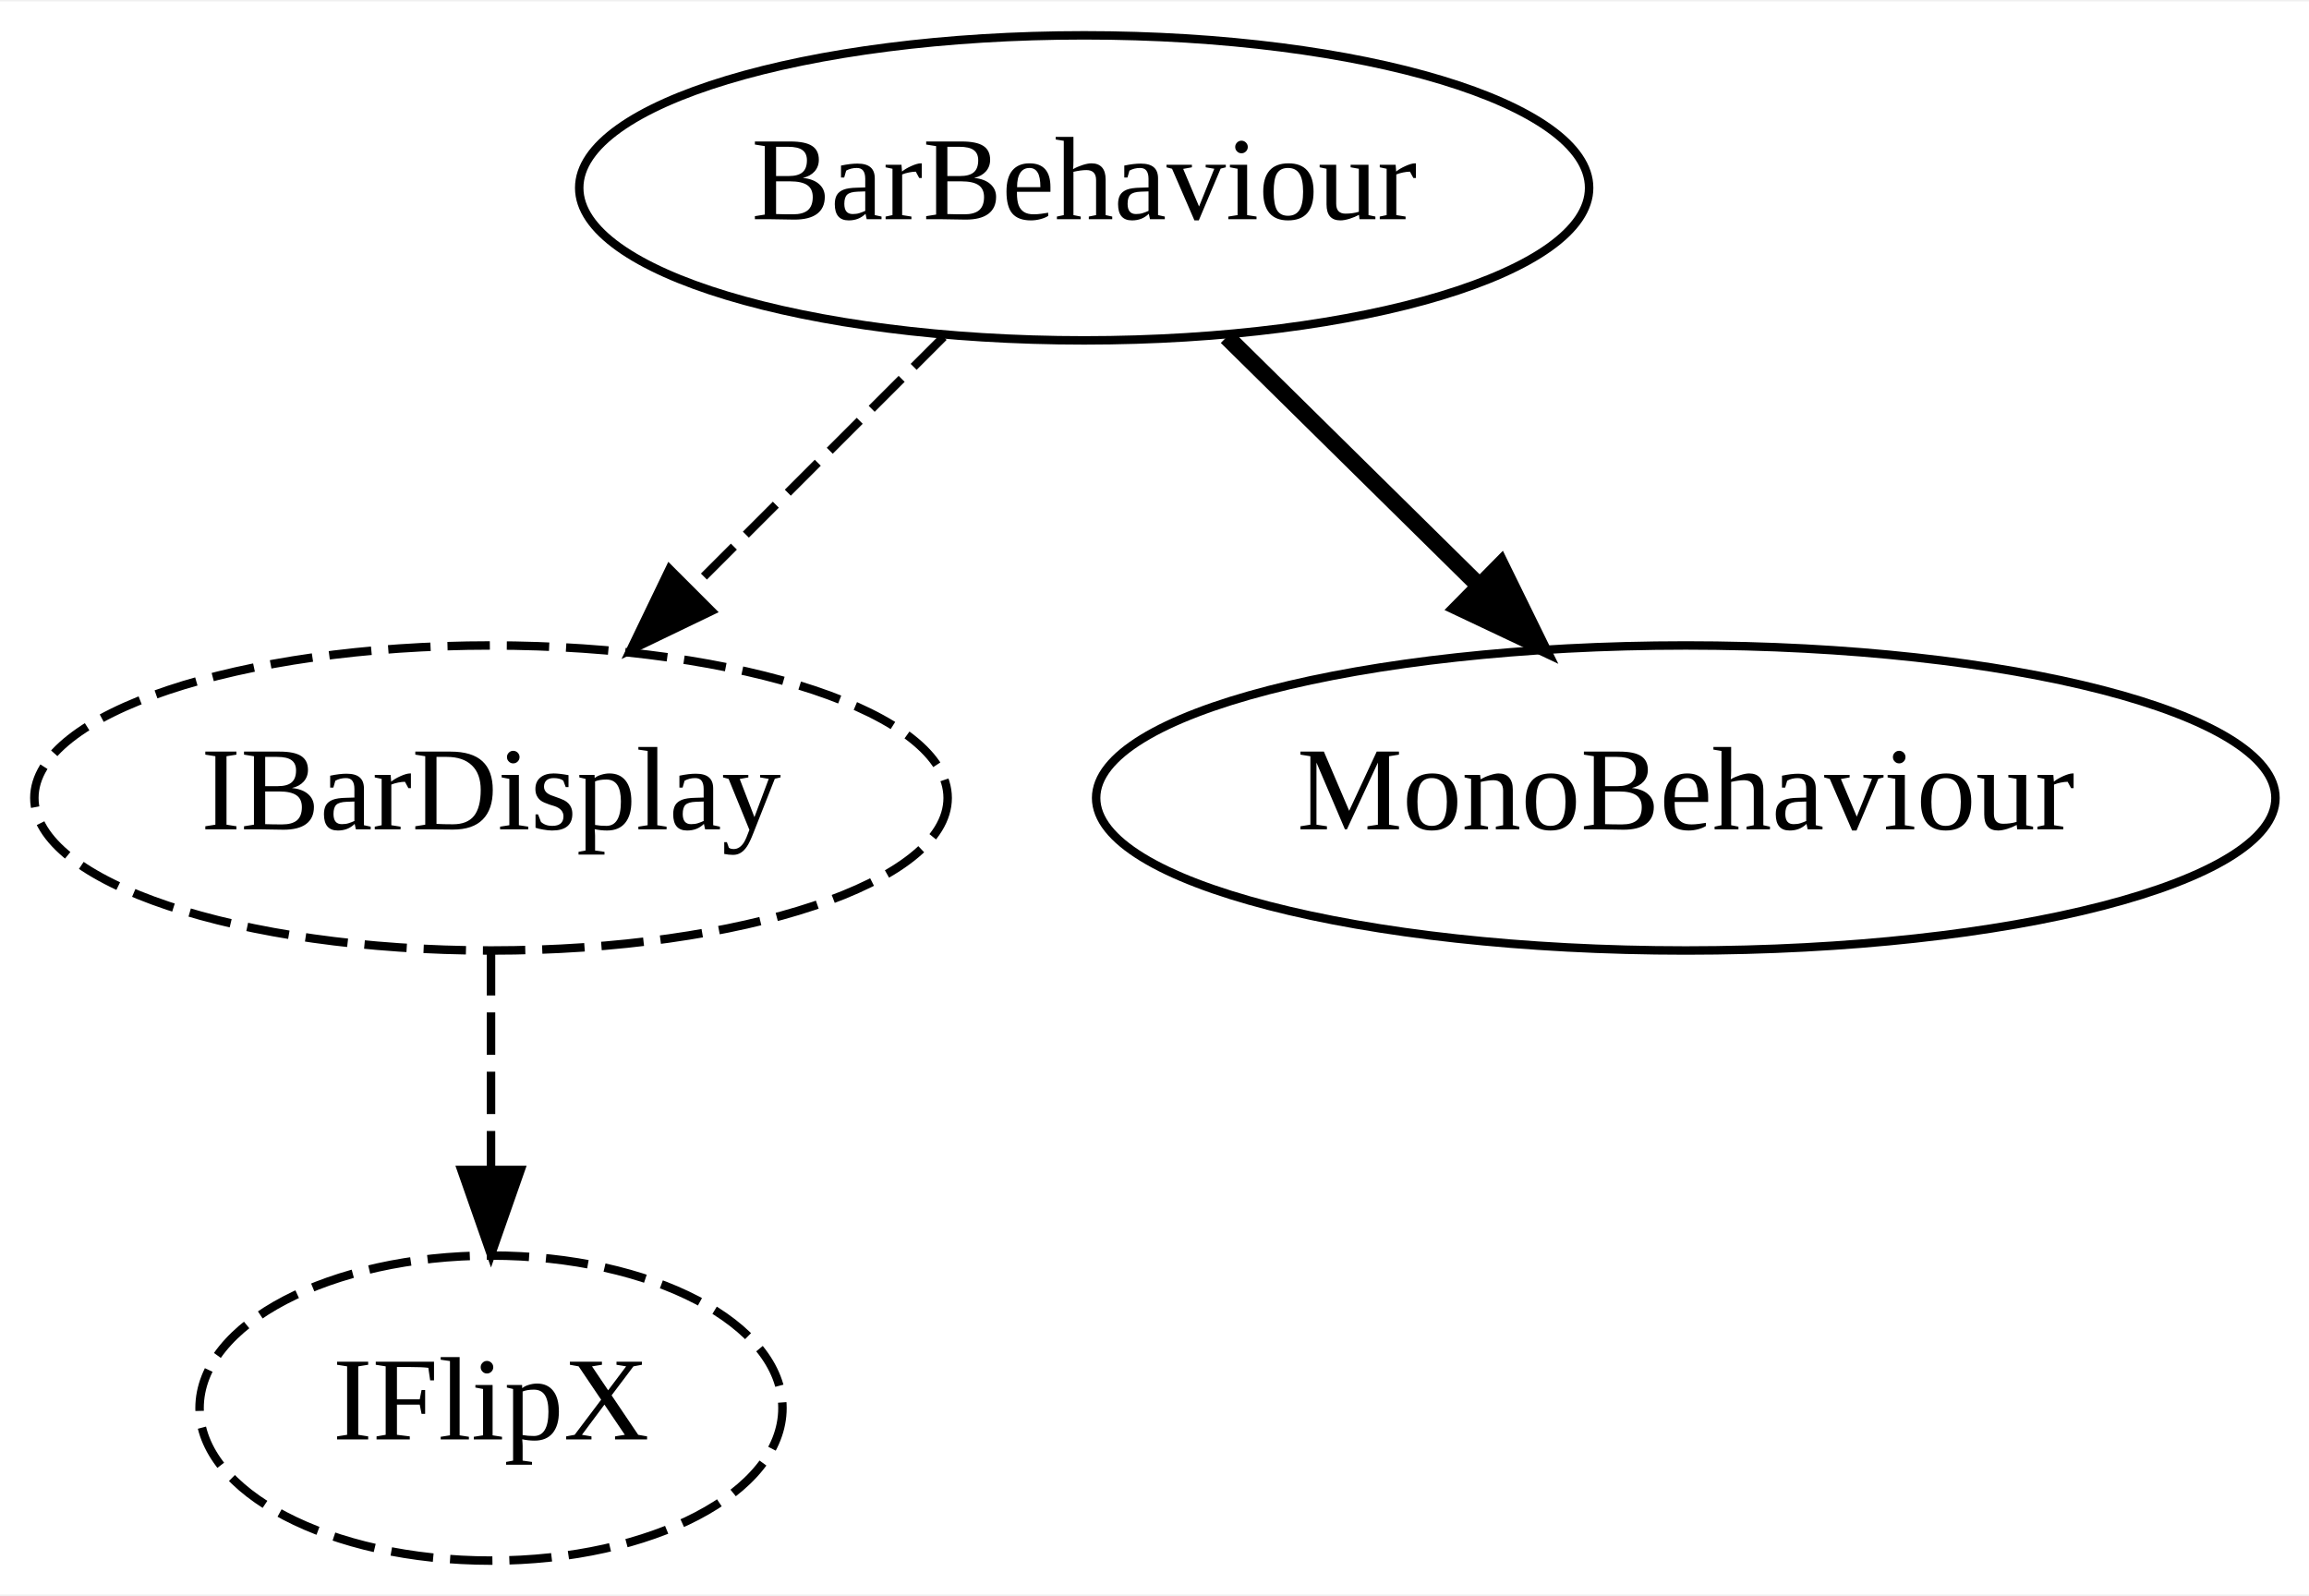
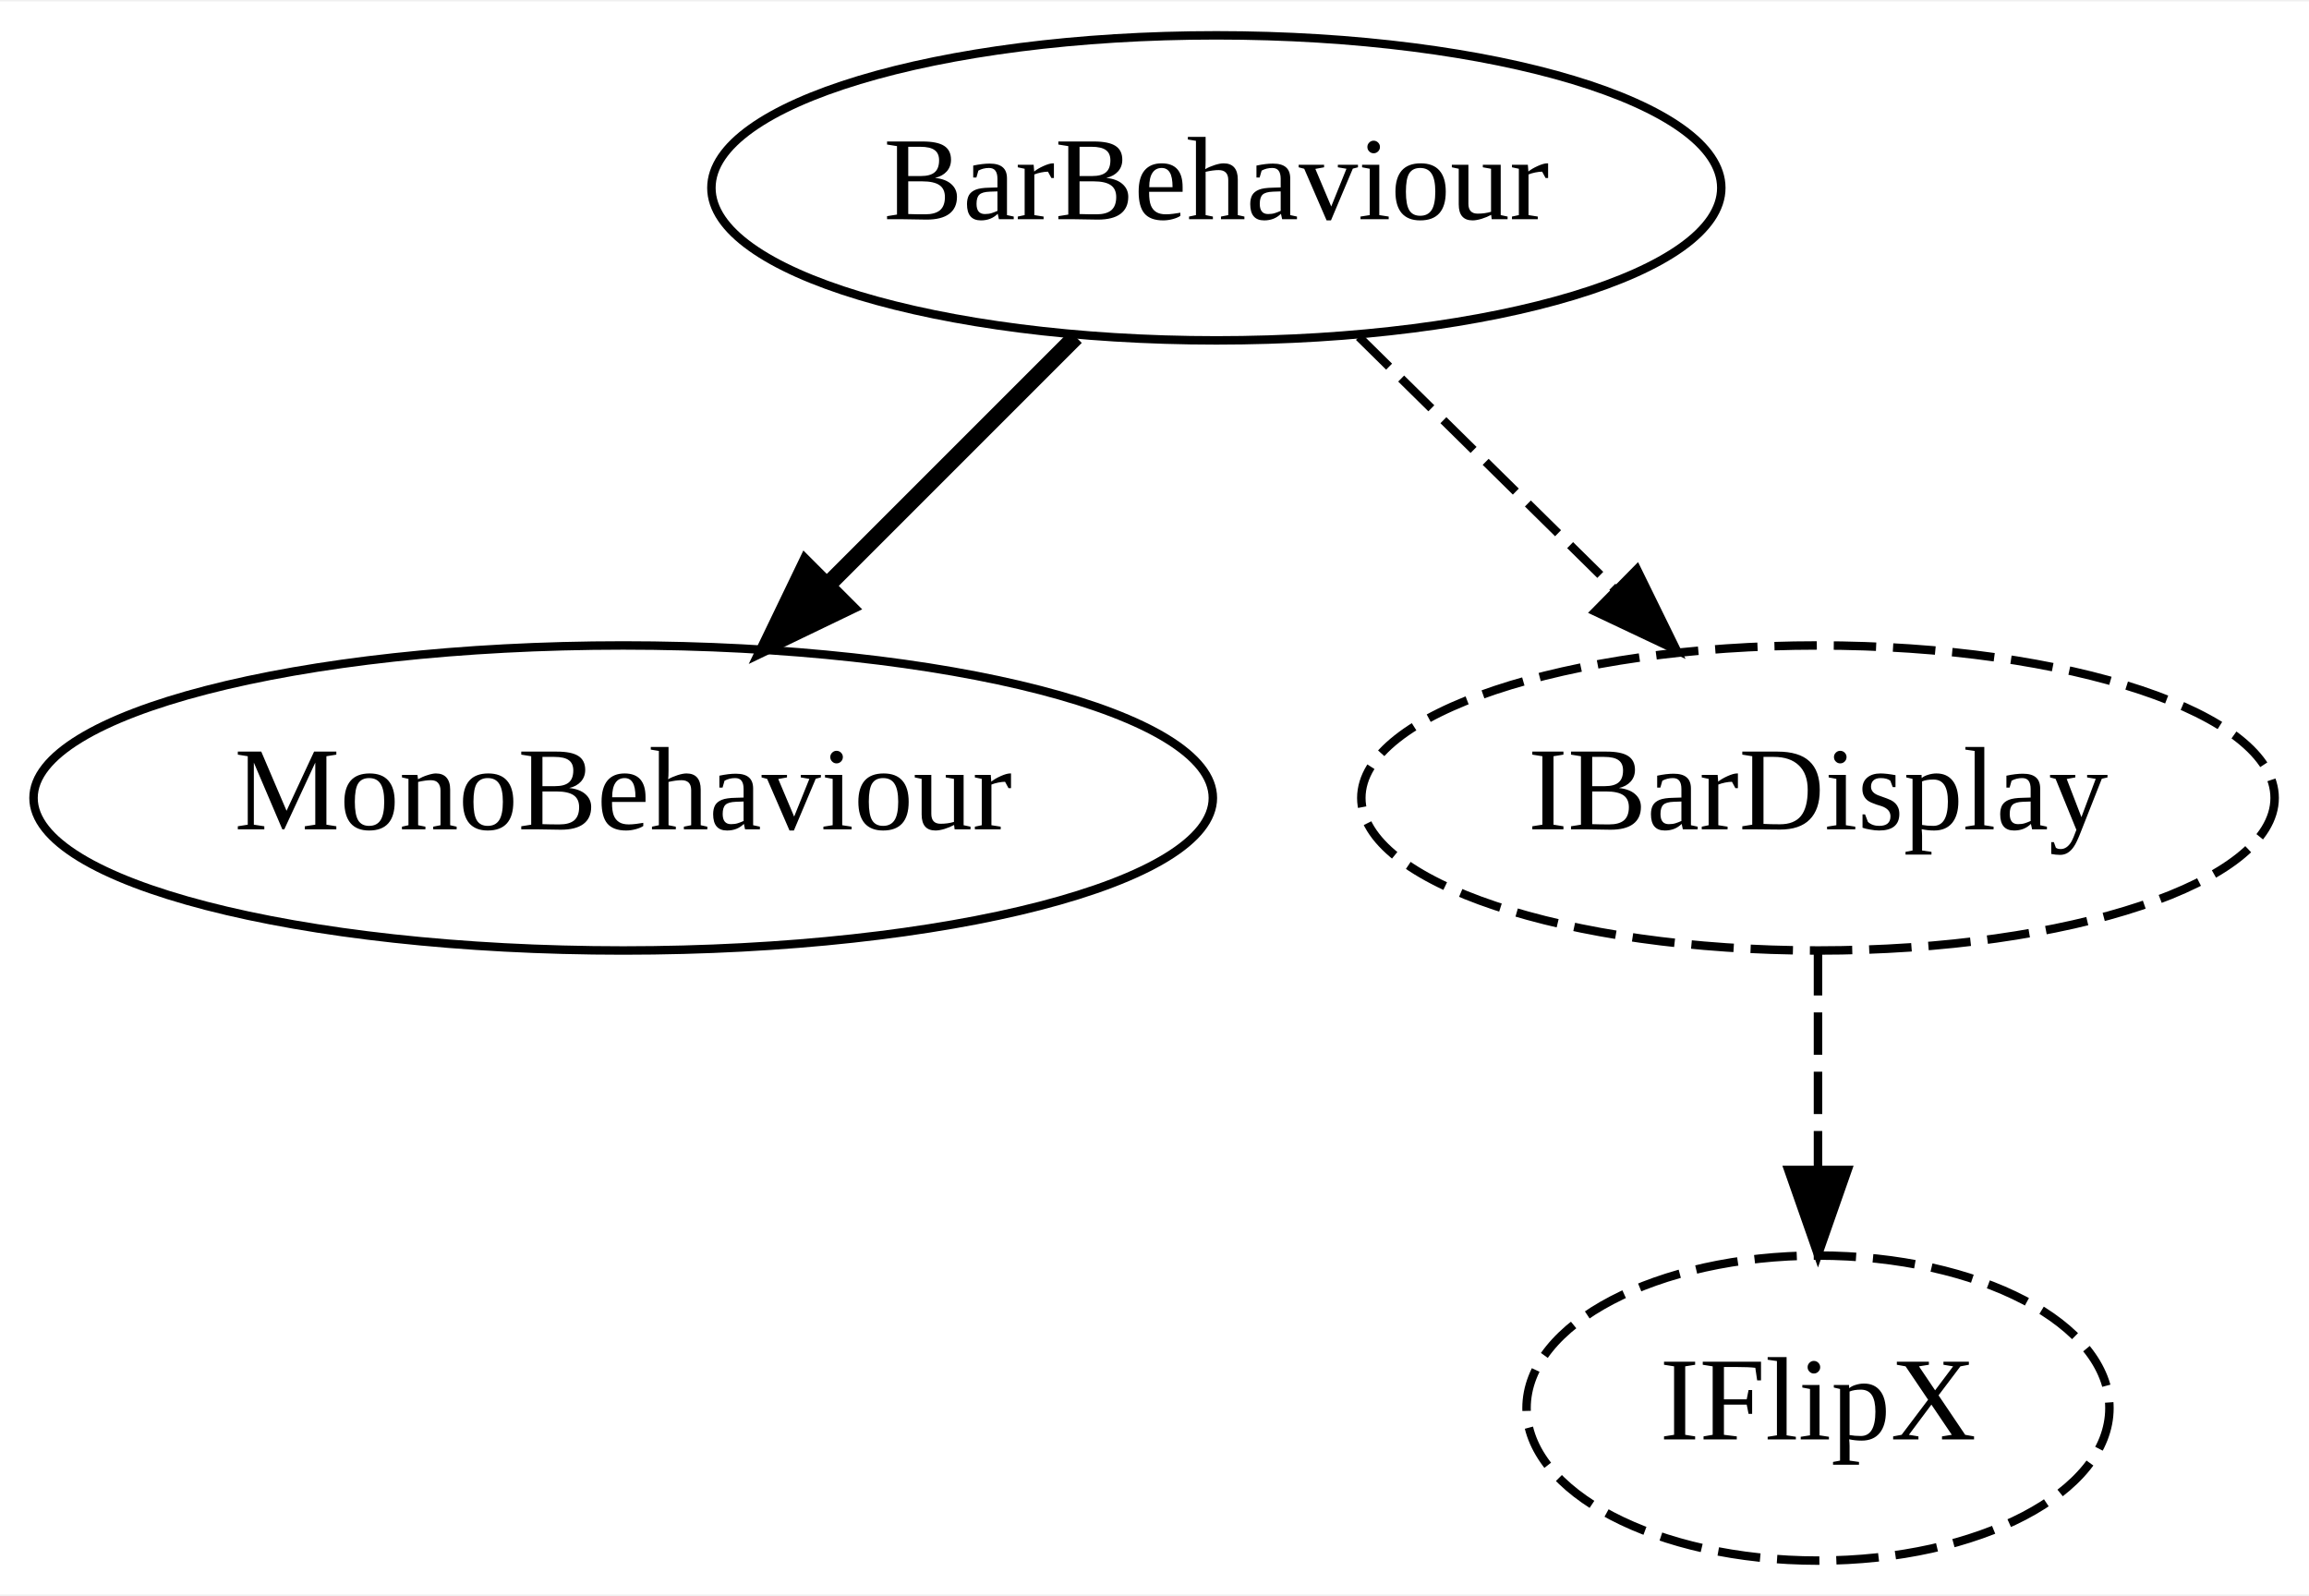
<svg xmlns="http://www.w3.org/2000/svg" width="272pt" height="188pt" viewBox="0.00 0.00 272.49 188.00">
  <g id="graph0" class="graph" transform="scale(1 1) rotate(0) translate(4 184)">
    <polygon fill="white" stroke="none" points="-4,4 -4,-184 268.489,-184 268.489,4 -4,4" />
    <g id="node1" class="node">
-       <ellipse fill="none" stroke="black" stroke-dasharray="5,2" cx="53.945" cy="-90" rx="53.891" ry="18" />
-       <text text-anchor="middle" x="53.945" y="-86.3" font-family="Times New Roman,serif" font-size="14.00">IBarDisplay</text>
+       <ellipse fill="none" stroke="black" cx="69.544" cy="-90" rx="69.588" ry="18" />
+       <text text-anchor="middle" x="69.544" y="-86.3" font-family="Times New Roman,serif" font-size="14.00">MonoBehaviour</text>
    </g>
    <g id="node2" class="node">
-       <ellipse fill="none" stroke="black" stroke-dasharray="5,2" cx="53.945" cy="-18" rx="34.394" ry="18" />
-       <text text-anchor="middle" x="53.945" y="-14.3" font-family="Times New Roman,serif" font-size="14.00">IFlipX</text>
+       <ellipse fill="none" stroke="black" stroke-dasharray="5,2" cx="210.544" cy="-18" rx="34.394" ry="18" />
+       <text text-anchor="middle" x="210.544" y="-14.3" font-family="Times New Roman,serif" font-size="14.00">IFlipX</text>
+     </g>
+     <g id="node3" class="node">
+       <ellipse fill="none" stroke="black" cx="139.544" cy="-162" rx="59.59" ry="18" />
+       <text text-anchor="middle" x="139.544" y="-158.3" font-family="Times New Roman,serif" font-size="14.00">BarBehaviour</text>
    </g>
    <g id="edge1" class="edge">
-       <path fill="none" stroke="black" stroke-dasharray="5,2" d="M53.945,-71.697C53.945,-63.983 53.945,-54.712 53.945,-46.112" />
-       <polygon fill="black" stroke="black" points="57.445,-46.104 53.945,-36.104 50.445,-46.104 57.445,-46.104" />
-     </g>
-     <g id="node3" class="node">
-       <ellipse fill="none" stroke="black" cx="194.945" cy="-90" rx="69.588" ry="18" />
-       <text text-anchor="middle" x="194.945" y="-86.3" font-family="Times New Roman,serif" font-size="14.00">MonoBehaviour</text>
+       <path fill="none" stroke="black" stroke-width="2" d="M122.955,-144.411C114.192,-135.648 103.276,-124.732 93.601,-115.057" />
+       <polygon fill="black" stroke="black" stroke-width="2" points="96.046,-112.552 86.5,-107.956 91.096,-117.502 96.046,-112.552" />
    </g>
    <g id="node4" class="node">
-       <ellipse fill="none" stroke="black" cx="123.945" cy="-162" rx="59.59" ry="18" />
-       <text text-anchor="middle" x="123.945" y="-158.3" font-family="Times New Roman,serif" font-size="14.00">BarBehaviour</text>
+       <ellipse fill="none" stroke="black" stroke-dasharray="5,2" cx="210.544" cy="-90" rx="53.891" ry="18" />
+       <text text-anchor="middle" x="210.544" y="-86.3" font-family="Times New Roman,serif" font-size="14.00">IBarDisplay</text>
+     </g>
+     <g id="edge2" class="edge">
+       <path fill="none" stroke="black" stroke-dasharray="5,2" d="M156.37,-144.411C165.389,-135.519 176.656,-124.411 186.575,-114.631" />
+       <polygon fill="black" stroke="black" points="189.175,-116.983 193.839,-107.47 184.26,-111.998 189.175,-116.983" />
    </g>
    <g id="edge3" class="edge">
-       <path fill="none" stroke="black" stroke-dasharray="5,2" d="M107.356,-144.411C98.464,-135.519 87.356,-124.411 77.576,-114.631" />
-       <polygon fill="black" stroke="black" points="79.961,-112.066 70.415,-107.47 75.011,-117.016 79.961,-112.066" />
-     </g>
-     <g id="edge2" class="edge">
-       <path fill="none" stroke="black" stroke-width="2" d="M140.771,-144.411C149.66,-135.648 160.731,-124.732 170.545,-115.057" />
-       <polygon fill="black" stroke="black" stroke-width="2" points="173.083,-117.469 177.747,-107.956 168.168,-112.485 173.083,-117.469" />
+       <path fill="none" stroke="black" stroke-dasharray="5,2" d="M210.544,-71.697C210.544,-63.983 210.544,-54.712 210.544,-46.112" />
+       <polygon fill="black" stroke="black" points="214.044,-46.104 210.544,-36.104 207.044,-46.104 214.044,-46.104" />
    </g>
  </g>
</svg>
